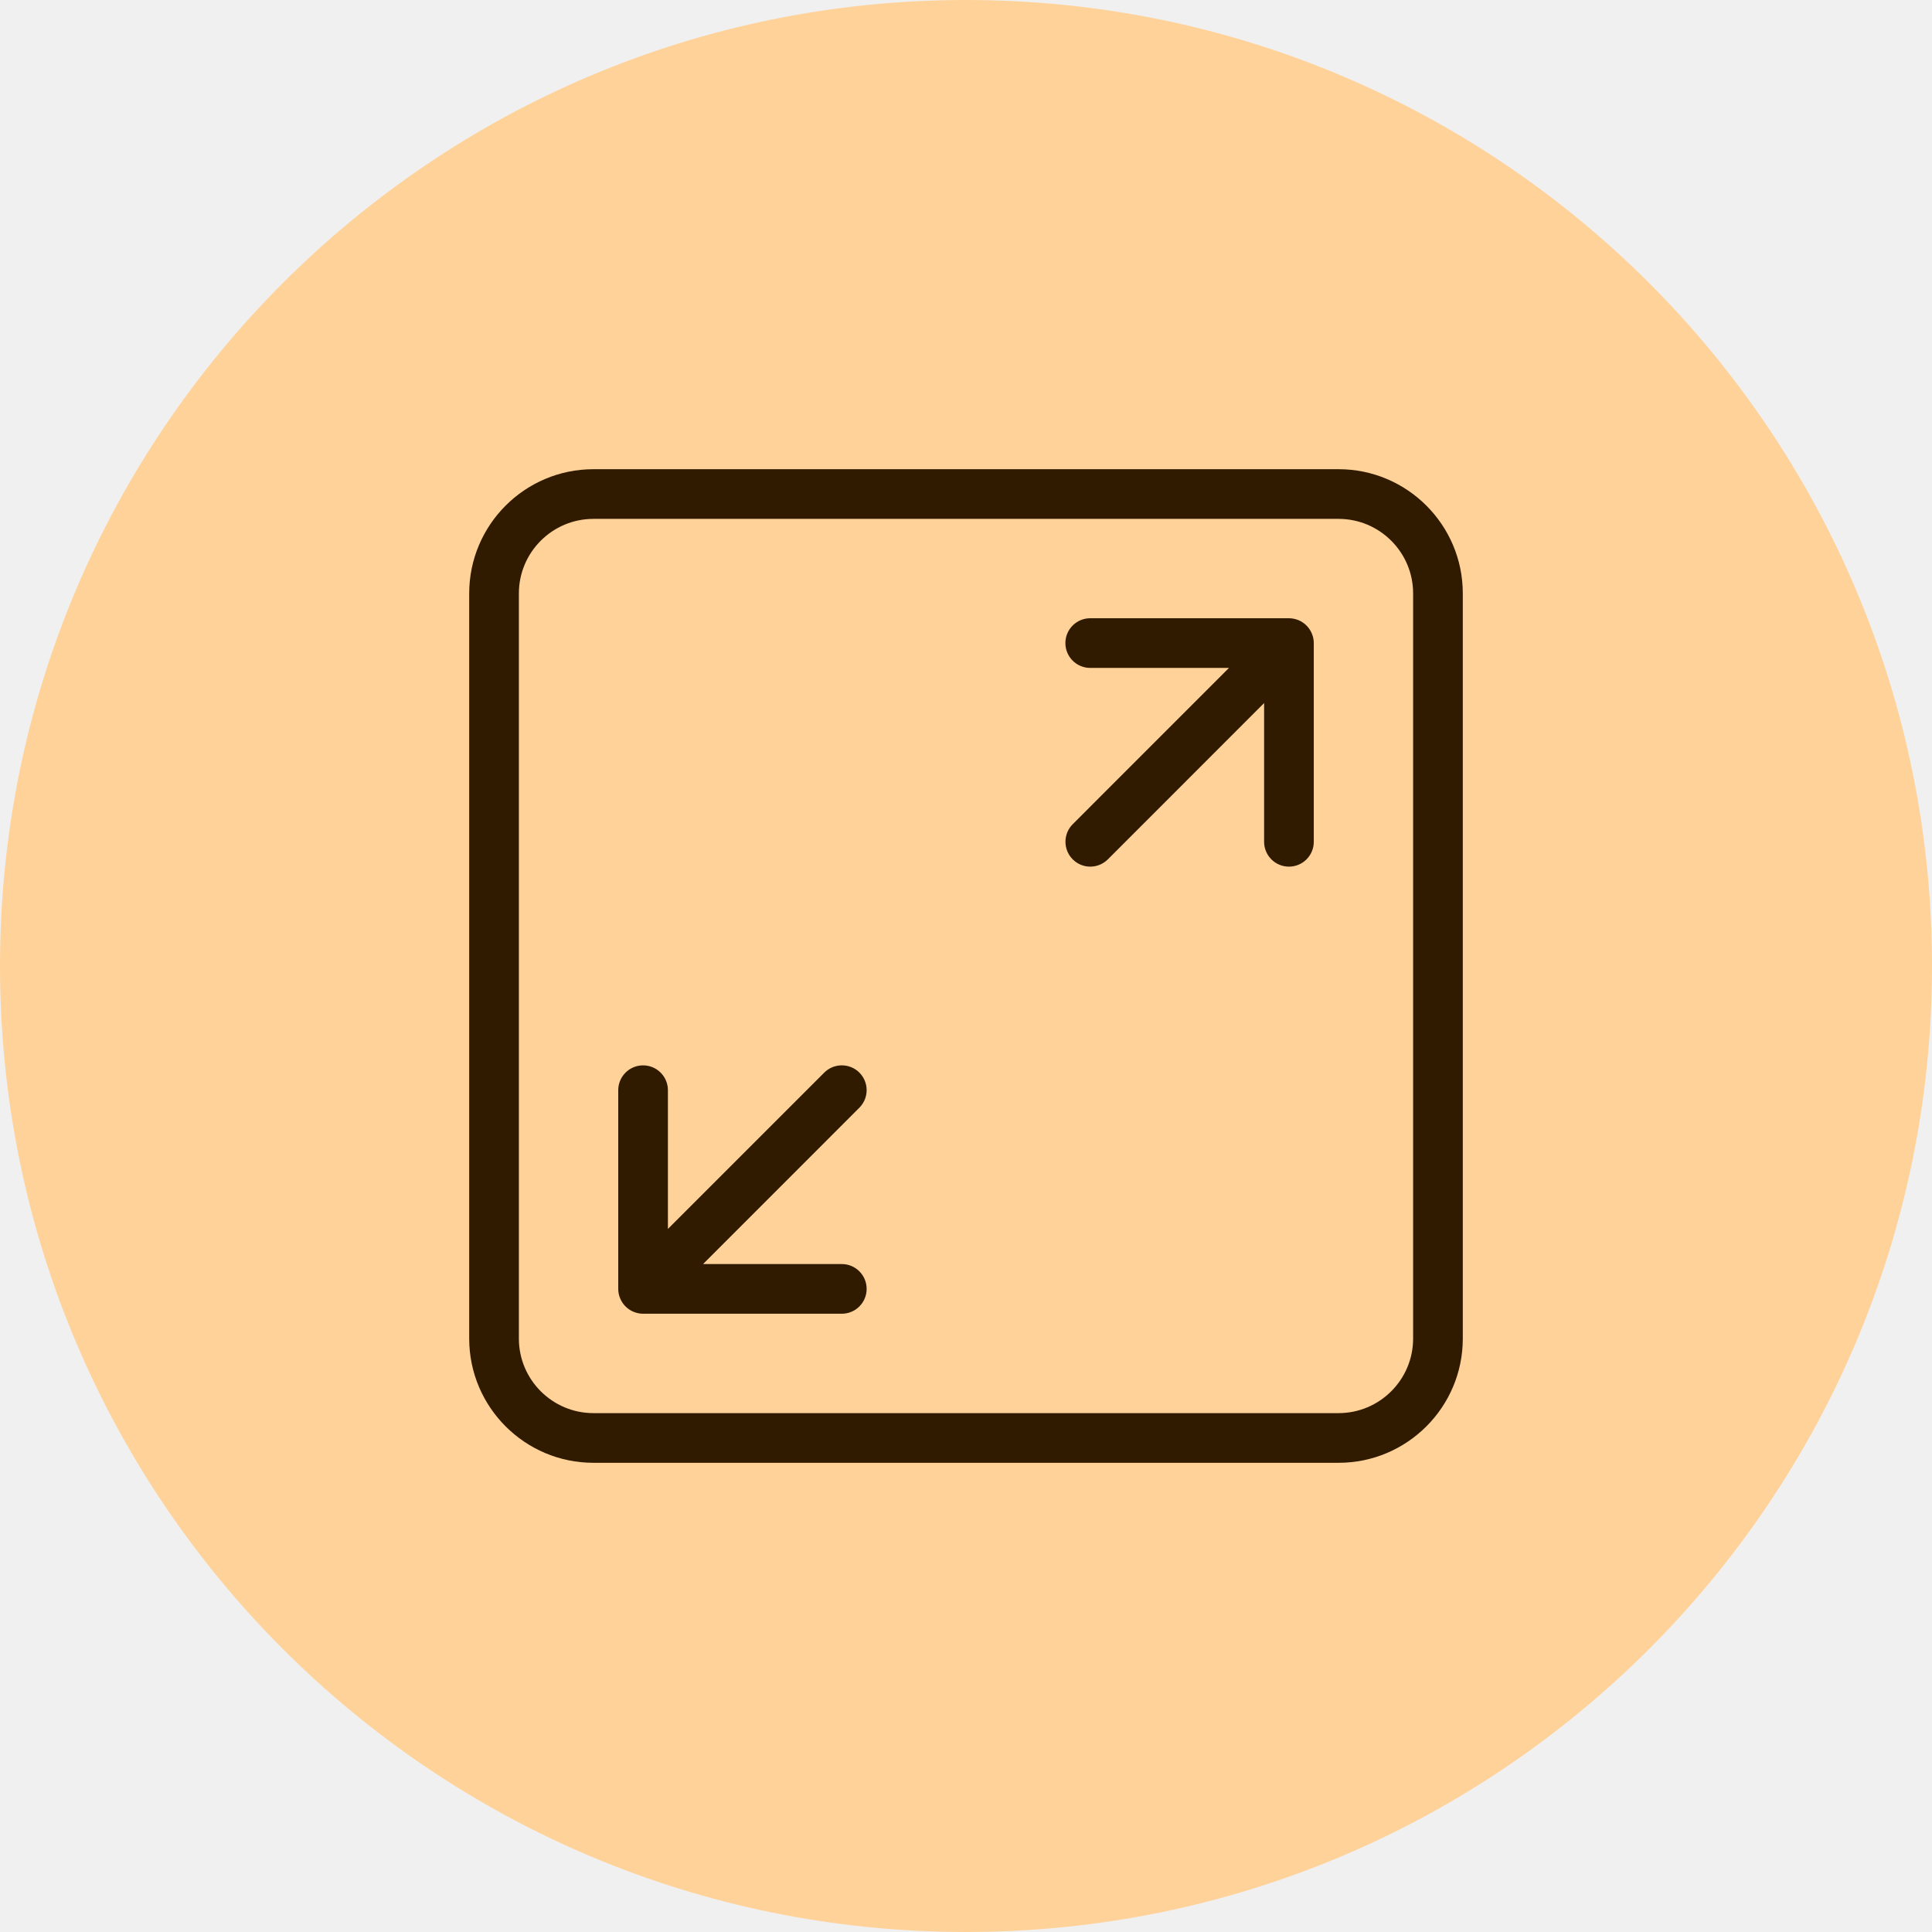
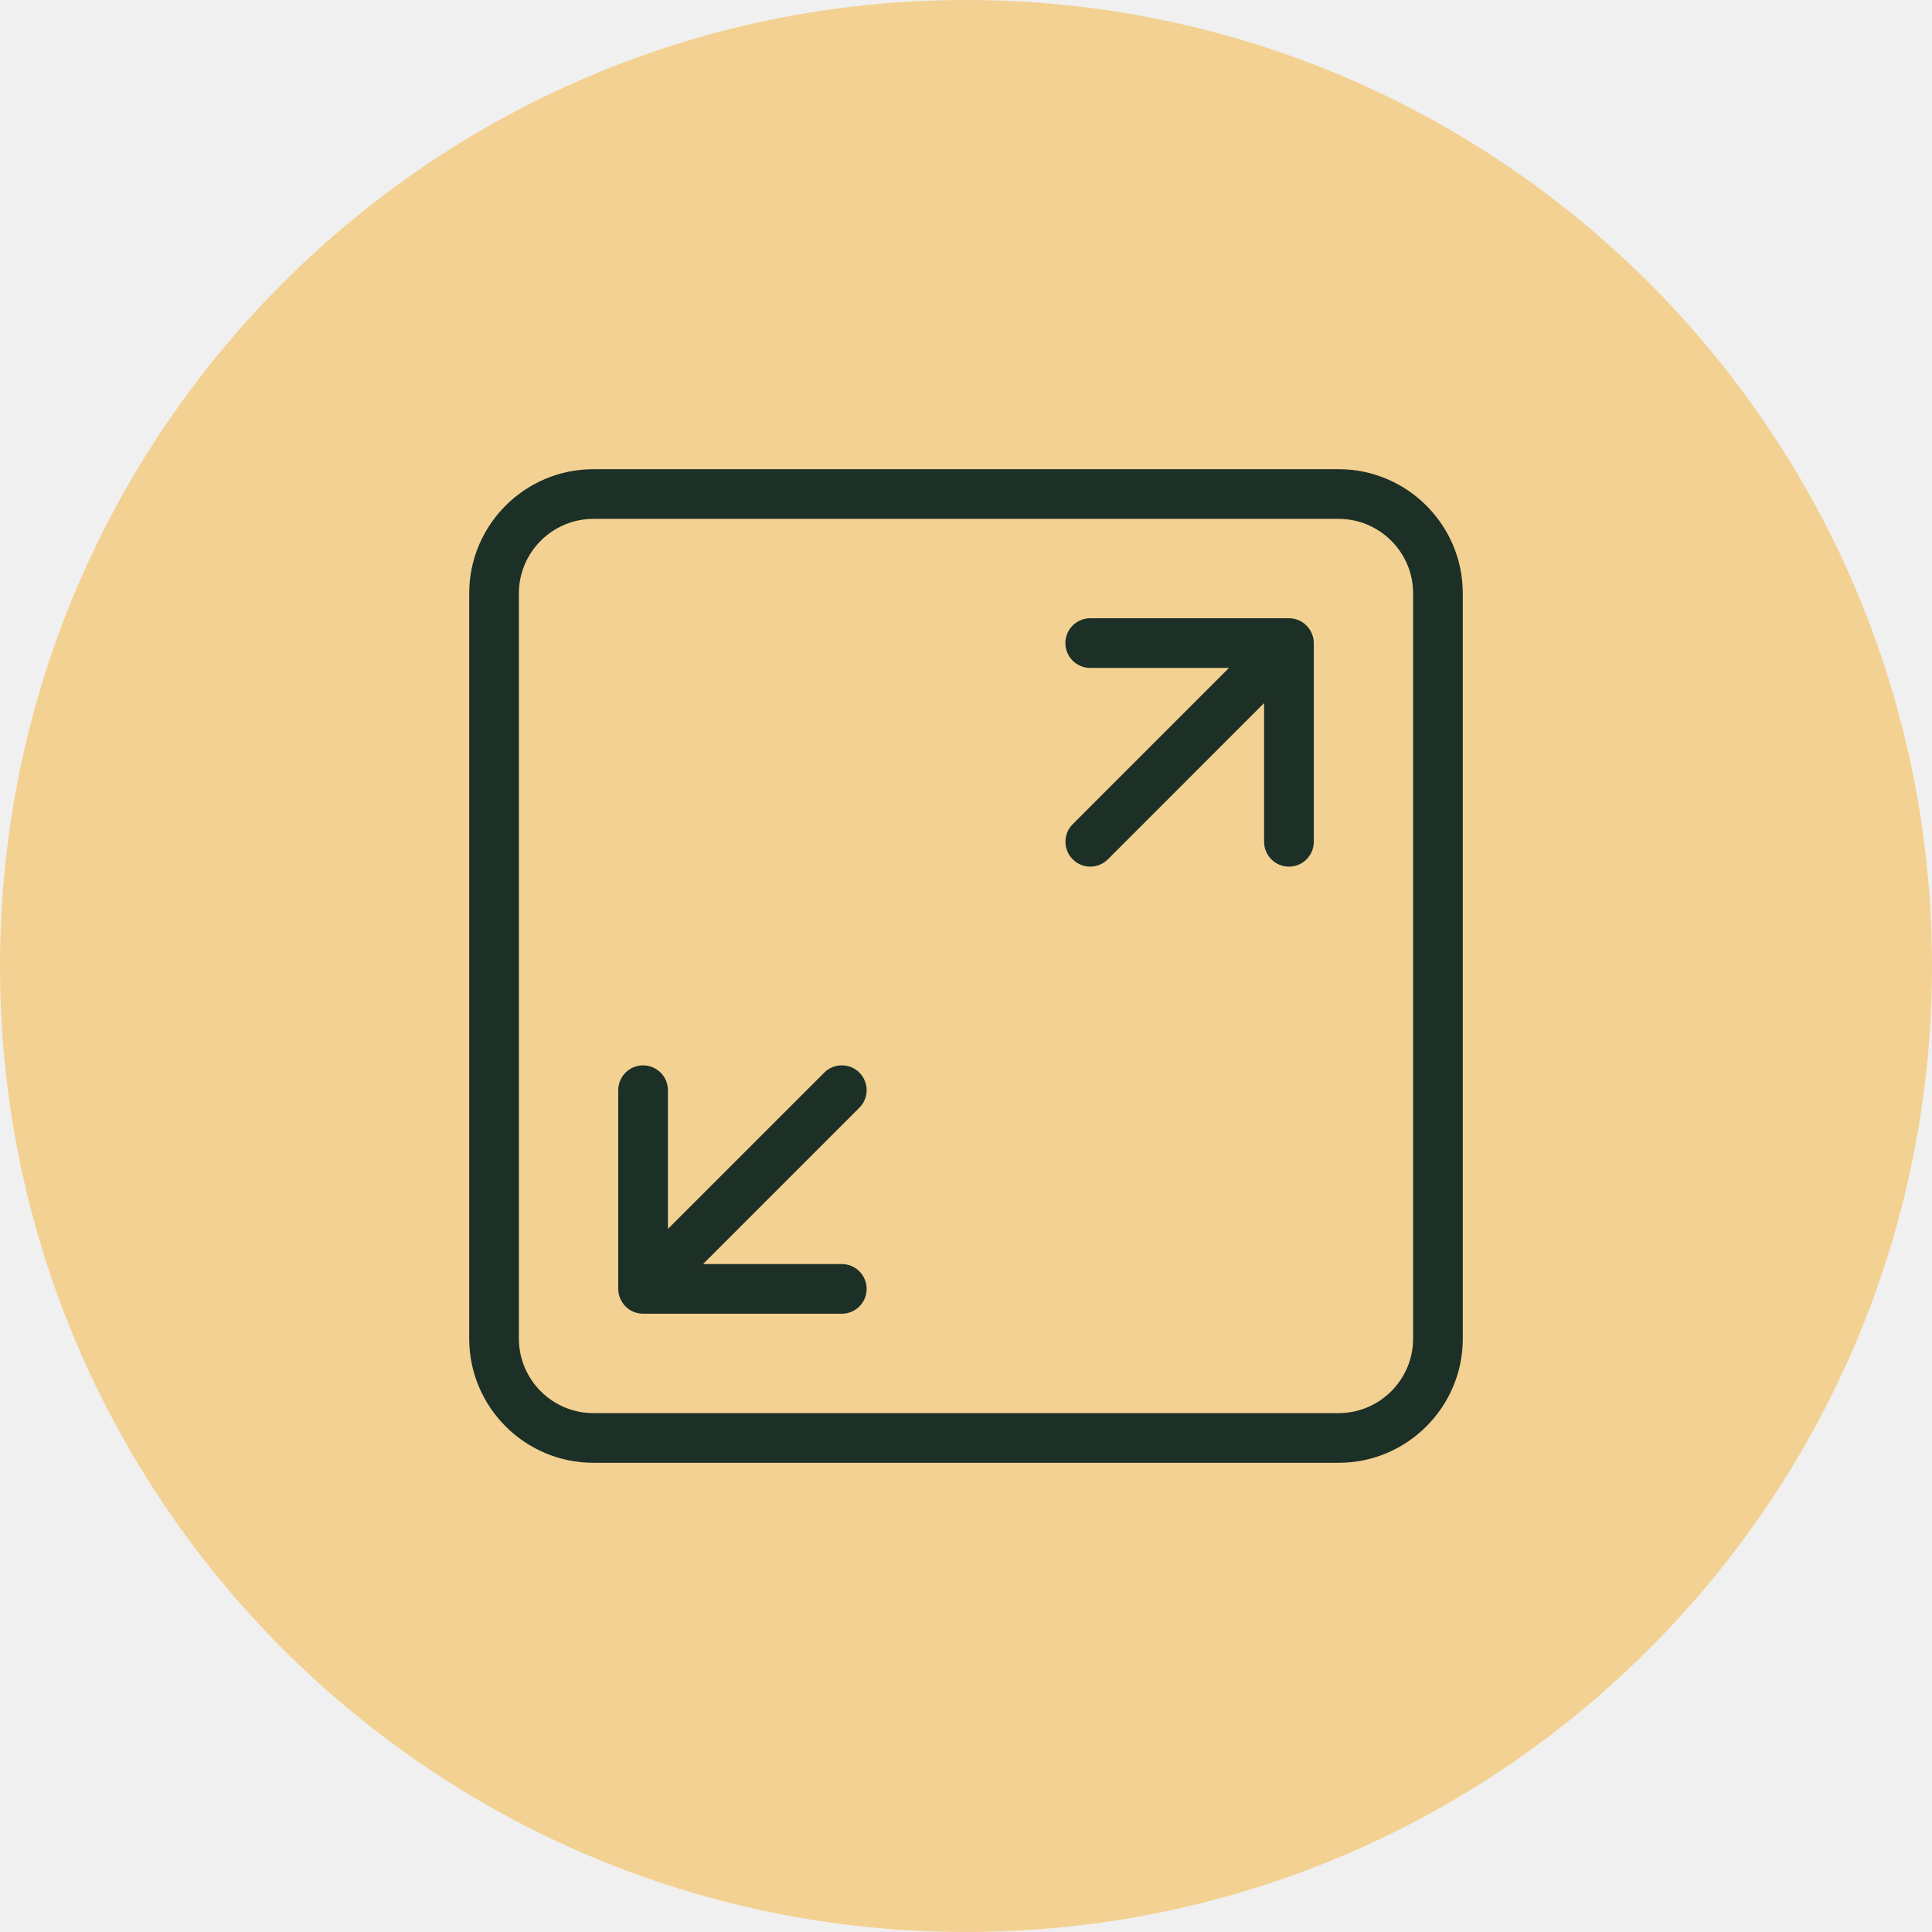
<svg xmlns="http://www.w3.org/2000/svg" width="70" height="70" viewBox="0 0 70 70" fill="none">
-   <circle cx="35" cy="35" r="35" fill="#FFD299" />
+   <circle cx="35" cy="35" r="35" fill="#f3d192" />
  <g clip-path="url(#clip0_270_100)">
-     <path d="M31.137 38.862C30.786 38.512 30.215 38.512 29.865 38.862L24.2 44.527V39.5C24.2 39.003 23.797 38.6 23.3 38.6C22.803 38.6 22.4 39.003 22.4 39.5V46.7C22.4 46.817 22.423 46.934 22.47 47.043C22.56 47.264 22.736 47.439 22.958 47.531C23.066 47.574 23.183 47.599 23.3 47.599H30.5C30.997 47.599 31.4 47.196 31.4 46.699C31.4 46.202 30.997 45.799 30.5 45.799H25.473L31.135 40.136C31.488 39.784 31.488 39.215 31.137 38.862Z" fill="#311B00" />
-     <path d="M47.044 22.468C46.934 22.425 46.818 22.4 46.701 22.4H39.501C39.004 22.4 38.601 22.803 38.601 23.3C38.601 23.797 39.004 24.2 39.501 24.2H44.528L38.866 29.863C38.516 30.213 38.516 30.784 38.866 31.135C39.041 31.311 39.271 31.4 39.501 31.4C39.731 31.4 39.962 31.312 40.139 31.137L45.801 25.473V30.5C45.801 30.997 46.204 31.4 46.701 31.4C47.198 31.4 47.601 30.997 47.601 30.5V23.3C47.601 23.183 47.578 23.066 47.531 22.957C47.441 22.736 47.265 22.561 47.044 22.468Z" fill="#311B00" />
-     <path d="M48.5 17H21.5C19.019 17 17 19.018 17 21.5V48.5C17 50.982 19.019 53 21.5 53H48.5C50.981 53 53 50.982 53 48.5V21.5C53 19.018 50.981 17 48.5 17ZM51.2 48.5C51.2 49.988 49.988 51.2 48.5 51.2H21.5C20.012 51.2 18.8 49.988 18.8 48.5V21.5C18.8 20.012 20.012 18.8 21.5 18.8H48.5C49.988 18.8 51.2 20.012 51.2 21.5V48.5Z" fill="#311B00" />
+     <path d="M31.137 38.862C30.786 38.512 30.215 38.512 29.865 38.862L24.2 44.527V39.5C24.2 39.003 23.797 38.6 23.3 38.6C22.803 38.6 22.4 39.003 22.4 39.5V46.7C22.4 46.817 22.423 46.934 22.47 47.043C22.56 47.264 22.736 47.439 22.958 47.531C23.066 47.574 23.183 47.599 23.3 47.599H30.5C30.997 47.599 31.4 47.196 31.4 46.699C31.4 46.202 30.997 45.799 30.5 45.799H25.473L31.135 40.136C31.488 39.784 31.488 39.215 31.137 38.862Z" fill="#1c3027" />
+     <path d="M47.044 22.468C46.934 22.425 46.818 22.4 46.701 22.4H39.501C39.004 22.4 38.601 22.803 38.601 23.3C38.601 23.797 39.004 24.2 39.501 24.2H44.528L38.866 29.863C38.516 30.213 38.516 30.784 38.866 31.135C39.041 31.311 39.271 31.4 39.501 31.4C39.731 31.4 39.962 31.312 40.139 31.137L45.801 25.473V30.5C45.801 30.997 46.204 31.4 46.701 31.4C47.198 31.4 47.601 30.997 47.601 30.5V23.3C47.601 23.183 47.578 23.066 47.531 22.957C47.441 22.736 47.265 22.561 47.044 22.468Z" fill="#1c3027" />
+     <path d="M48.5 17H21.5C19.019 17 17 19.018 17 21.5V48.5C17 50.982 19.019 53 21.5 53H48.5C50.981 53 53 50.982 53 48.5V21.5C53 19.018 50.981 17 48.5 17ZM51.2 48.5C51.2 49.988 49.988 51.2 48.5 51.2H21.5C20.012 51.2 18.8 49.988 18.8 48.5V21.5C18.8 20.012 20.012 18.8 21.5 18.8H48.5C49.988 18.8 51.2 20.012 51.2 21.5V48.5Z" fill="#1c3027" />
  </g>
  <defs>
    <clipPath id="clip0_270_100">
      <rect width="36" height="36" fill="white" transform="translate(17 17)" />
    </clipPath>
  </defs>
</svg>
